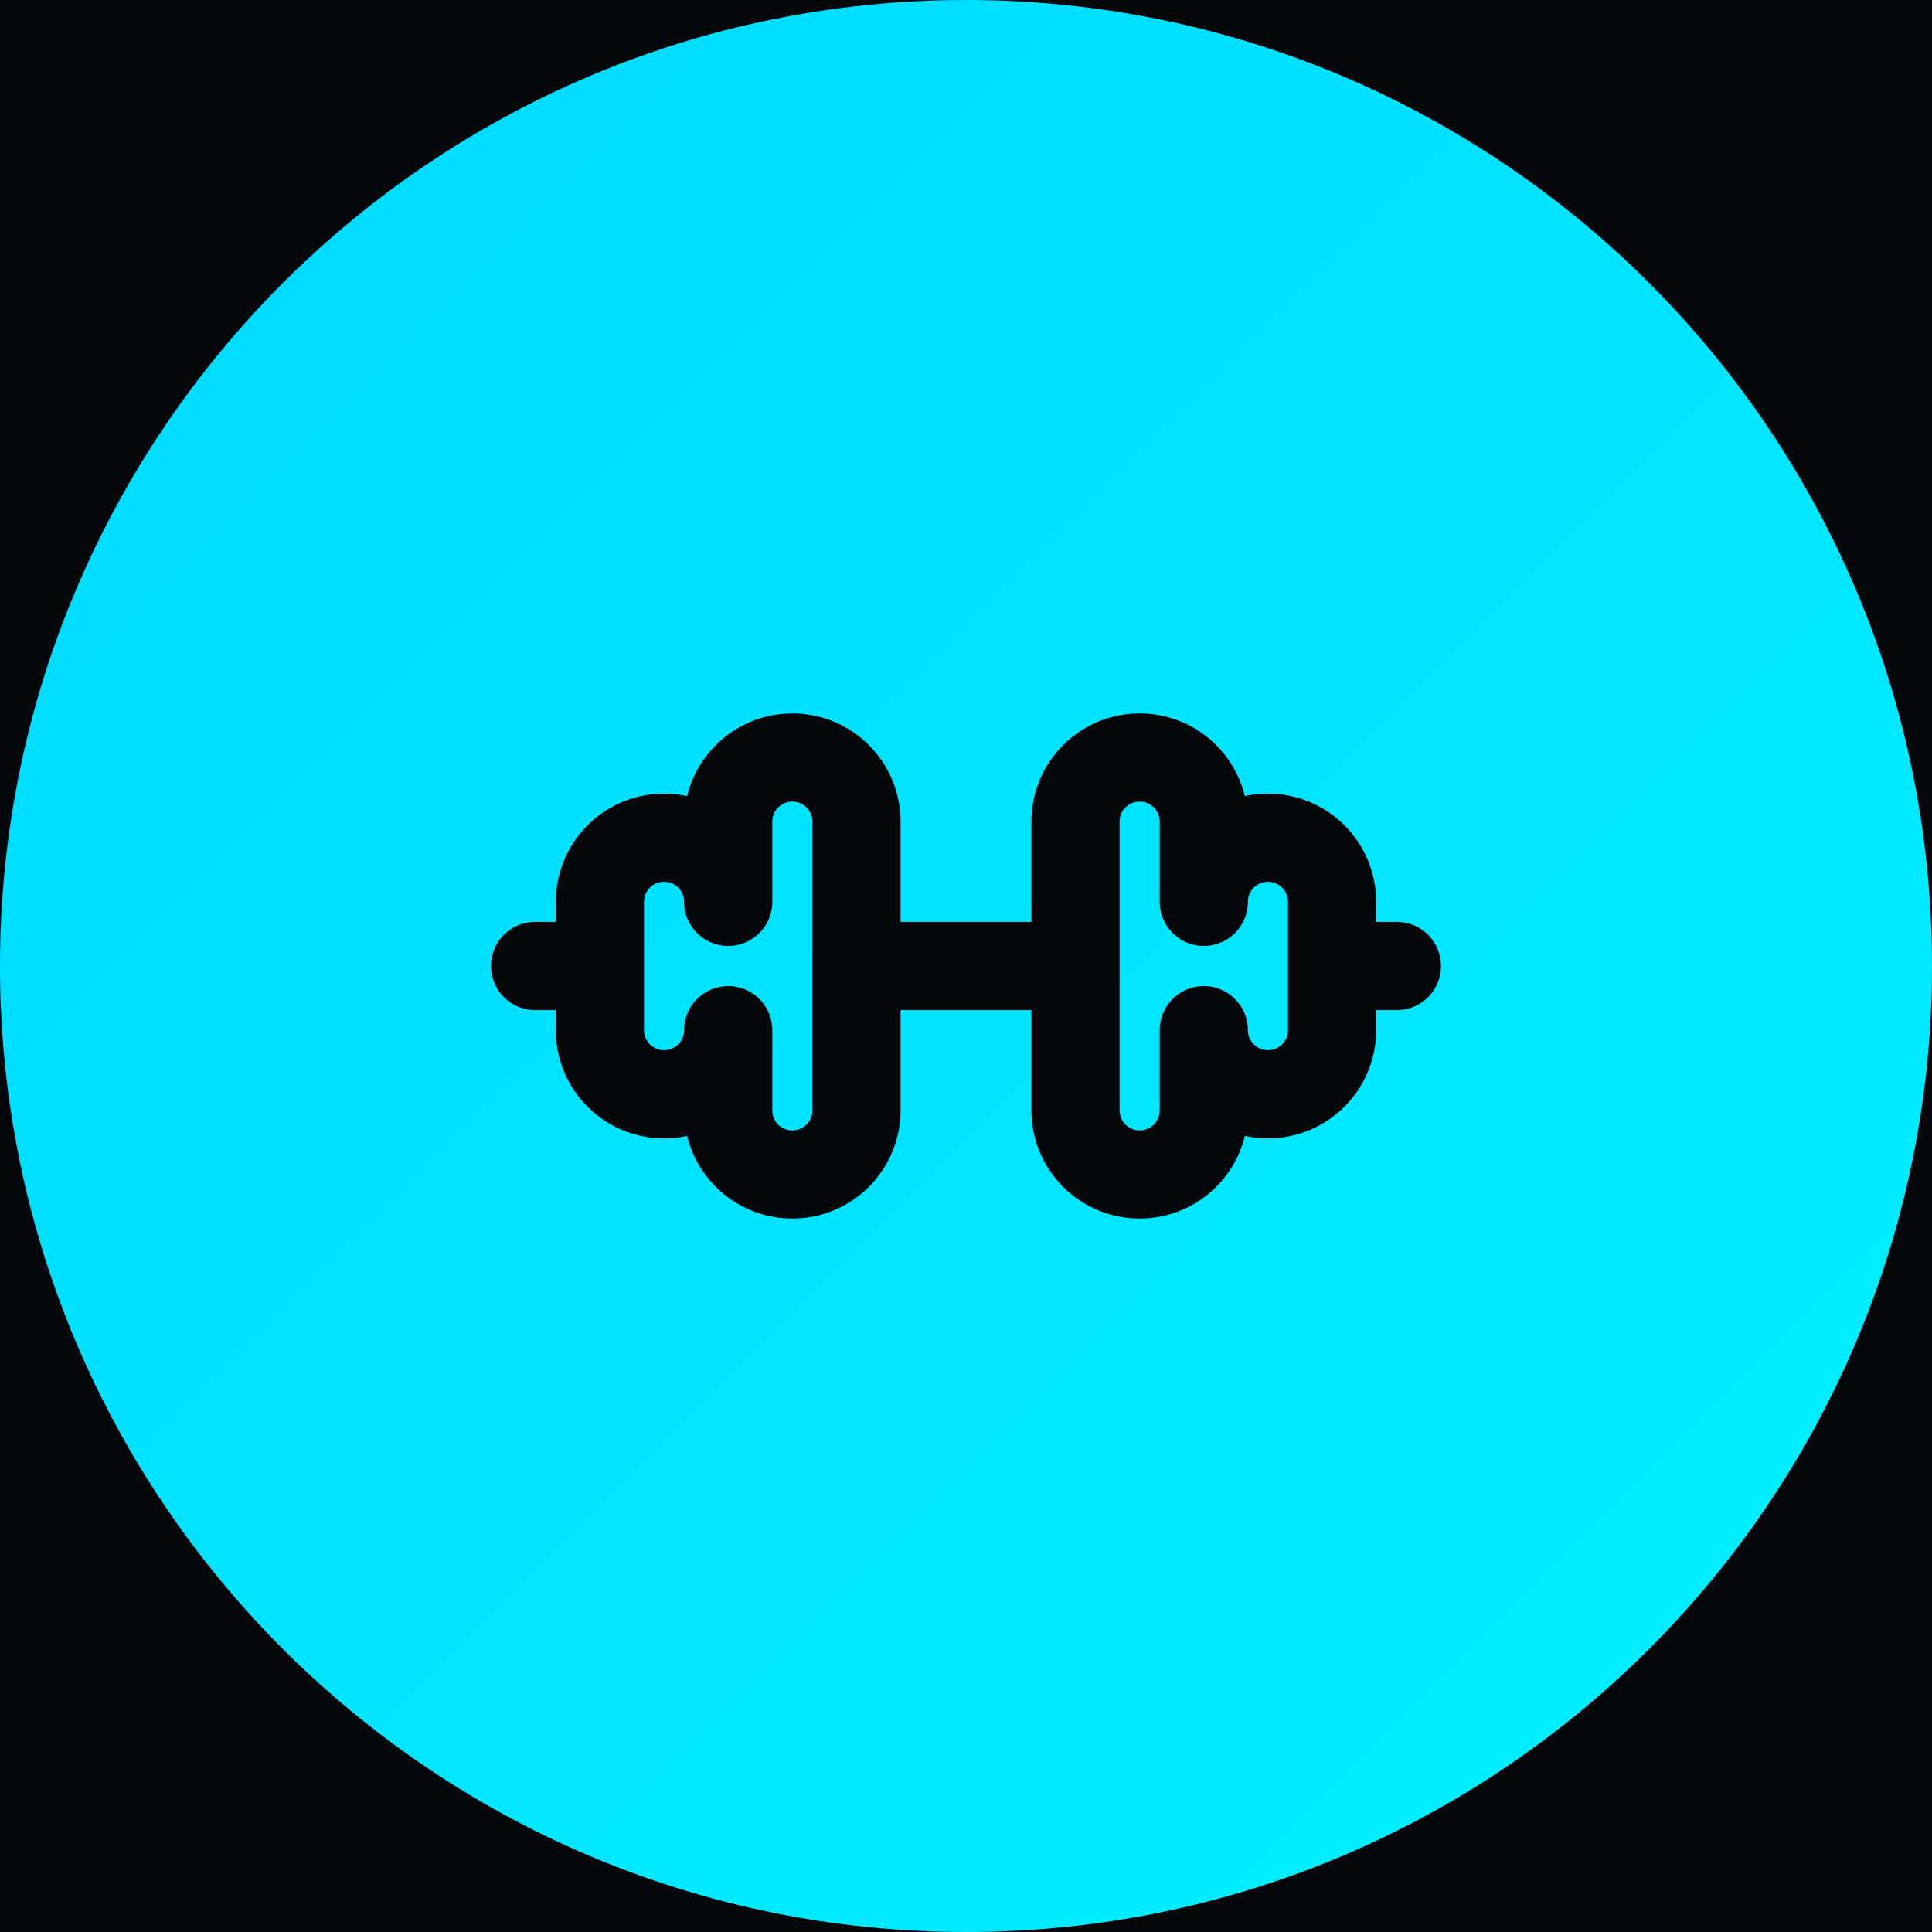
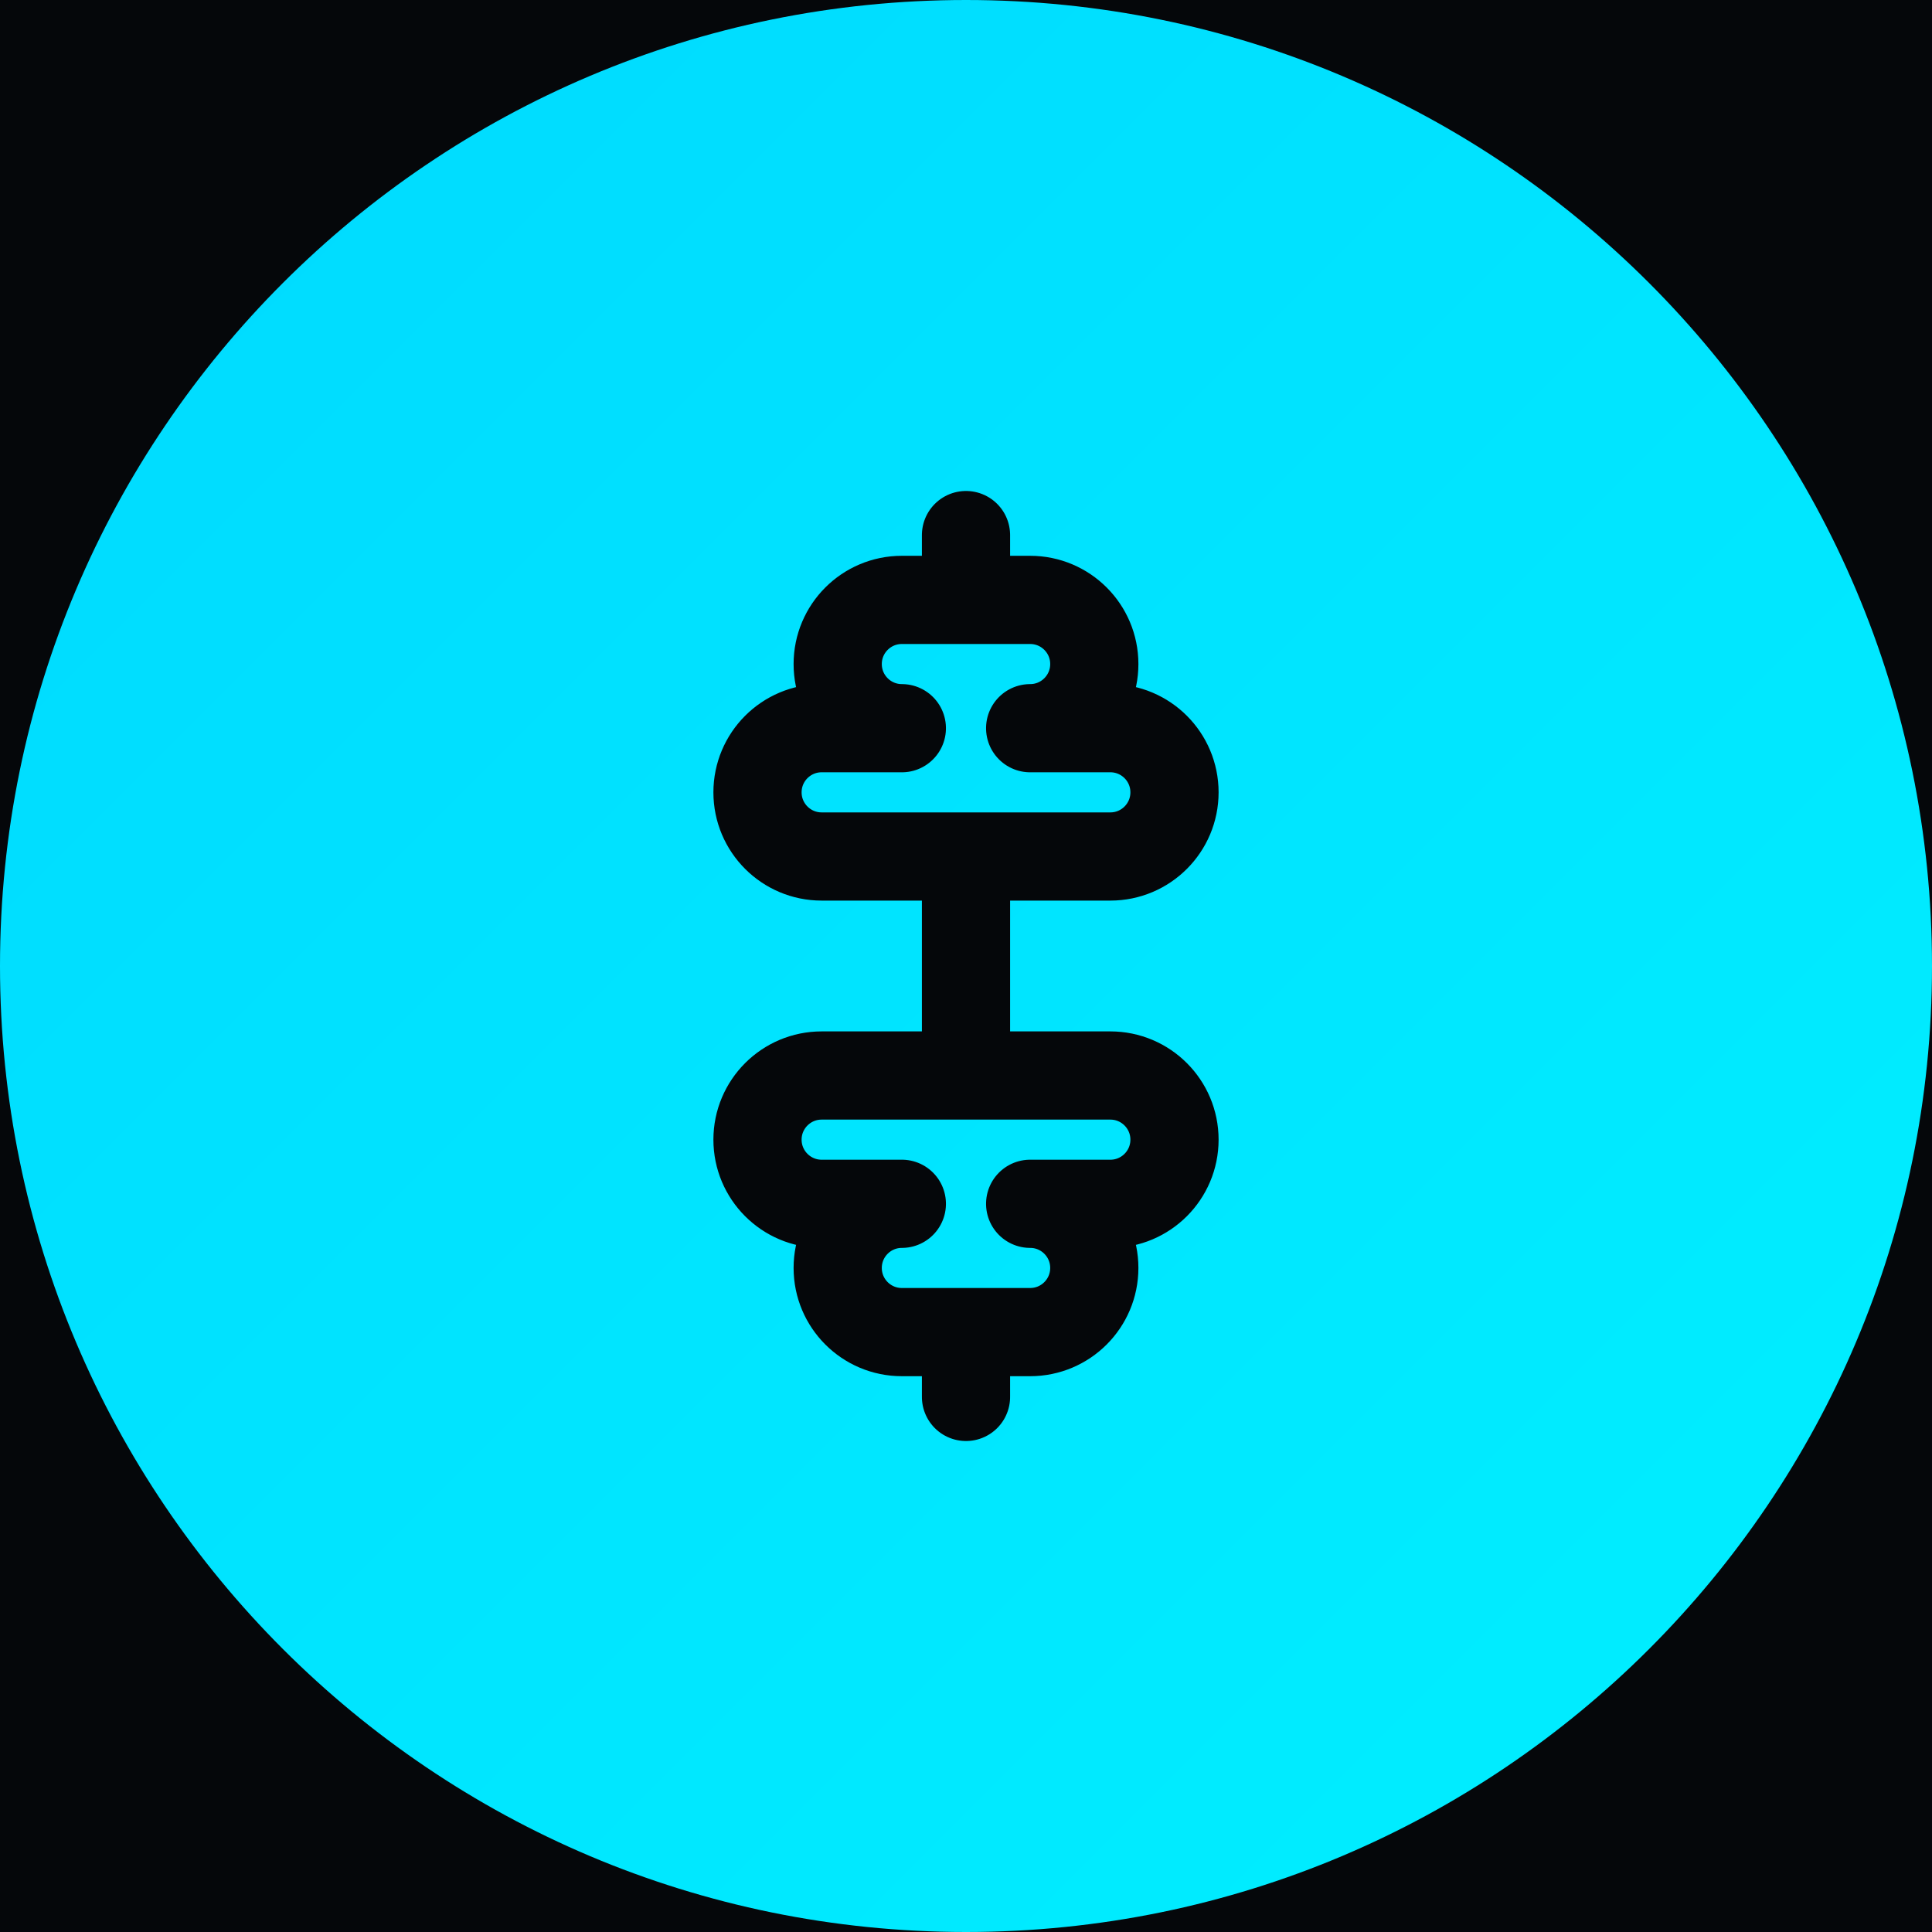
<svg xmlns="http://www.w3.org/2000/svg" viewBox="0 0 512 512">
  <defs>
    <linearGradient id="g" x1="0%" y1="0%" x2="100%" y2="100%">
      <stop offset="0%" stop-color="#00d9ff" />
      <stop offset="100%" stop-color="#00f0ff" />
    </linearGradient>
  </defs>
  <rect width="512" height="512" fill="#05070a" />
  <circle cx="256" cy="256" r="256" fill="url(#g)" />
-   <g transform="translate(256,256) rotate(45) scale(8.5) translate(-12,-12)" fill="none" stroke="#05070a" stroke-width="2.75" stroke-linecap="round" stroke-linejoin="round">
+   <g transform="translate(256,256) rotate(-45) scale(8.5) translate(-12,-12)" fill="none" stroke="#05070a" stroke-width="2.75" stroke-linecap="round" stroke-linejoin="round">
    <path d="M17.596 12.768a2 2 0 1 0 2.829-2.829l-1.768-1.767a2 2 0 0 0 2.828-2.829l-2.828-2.828a2 2 0 0 0-2.829 2.828l-1.767-1.768a2 2 0 1 0-2.829 2.829z" />
    <path d="m2.5 21.5 1.4-1.4" />
    <path d="m20.1 3.9 1.4-1.4" />
    <path d="M5.343 21.485a2 2 0 1 0 2.829-2.828l1.767 1.768a2 2 0 1 0 2.829-2.829l-6.364-6.364a2 2 0 1 0-2.829 2.829l1.768 1.767a2 2 0 0 0-2.828 2.829z" />
    <path d="m9.6 14.4 4.8-4.8" />
  </g>
</svg>
